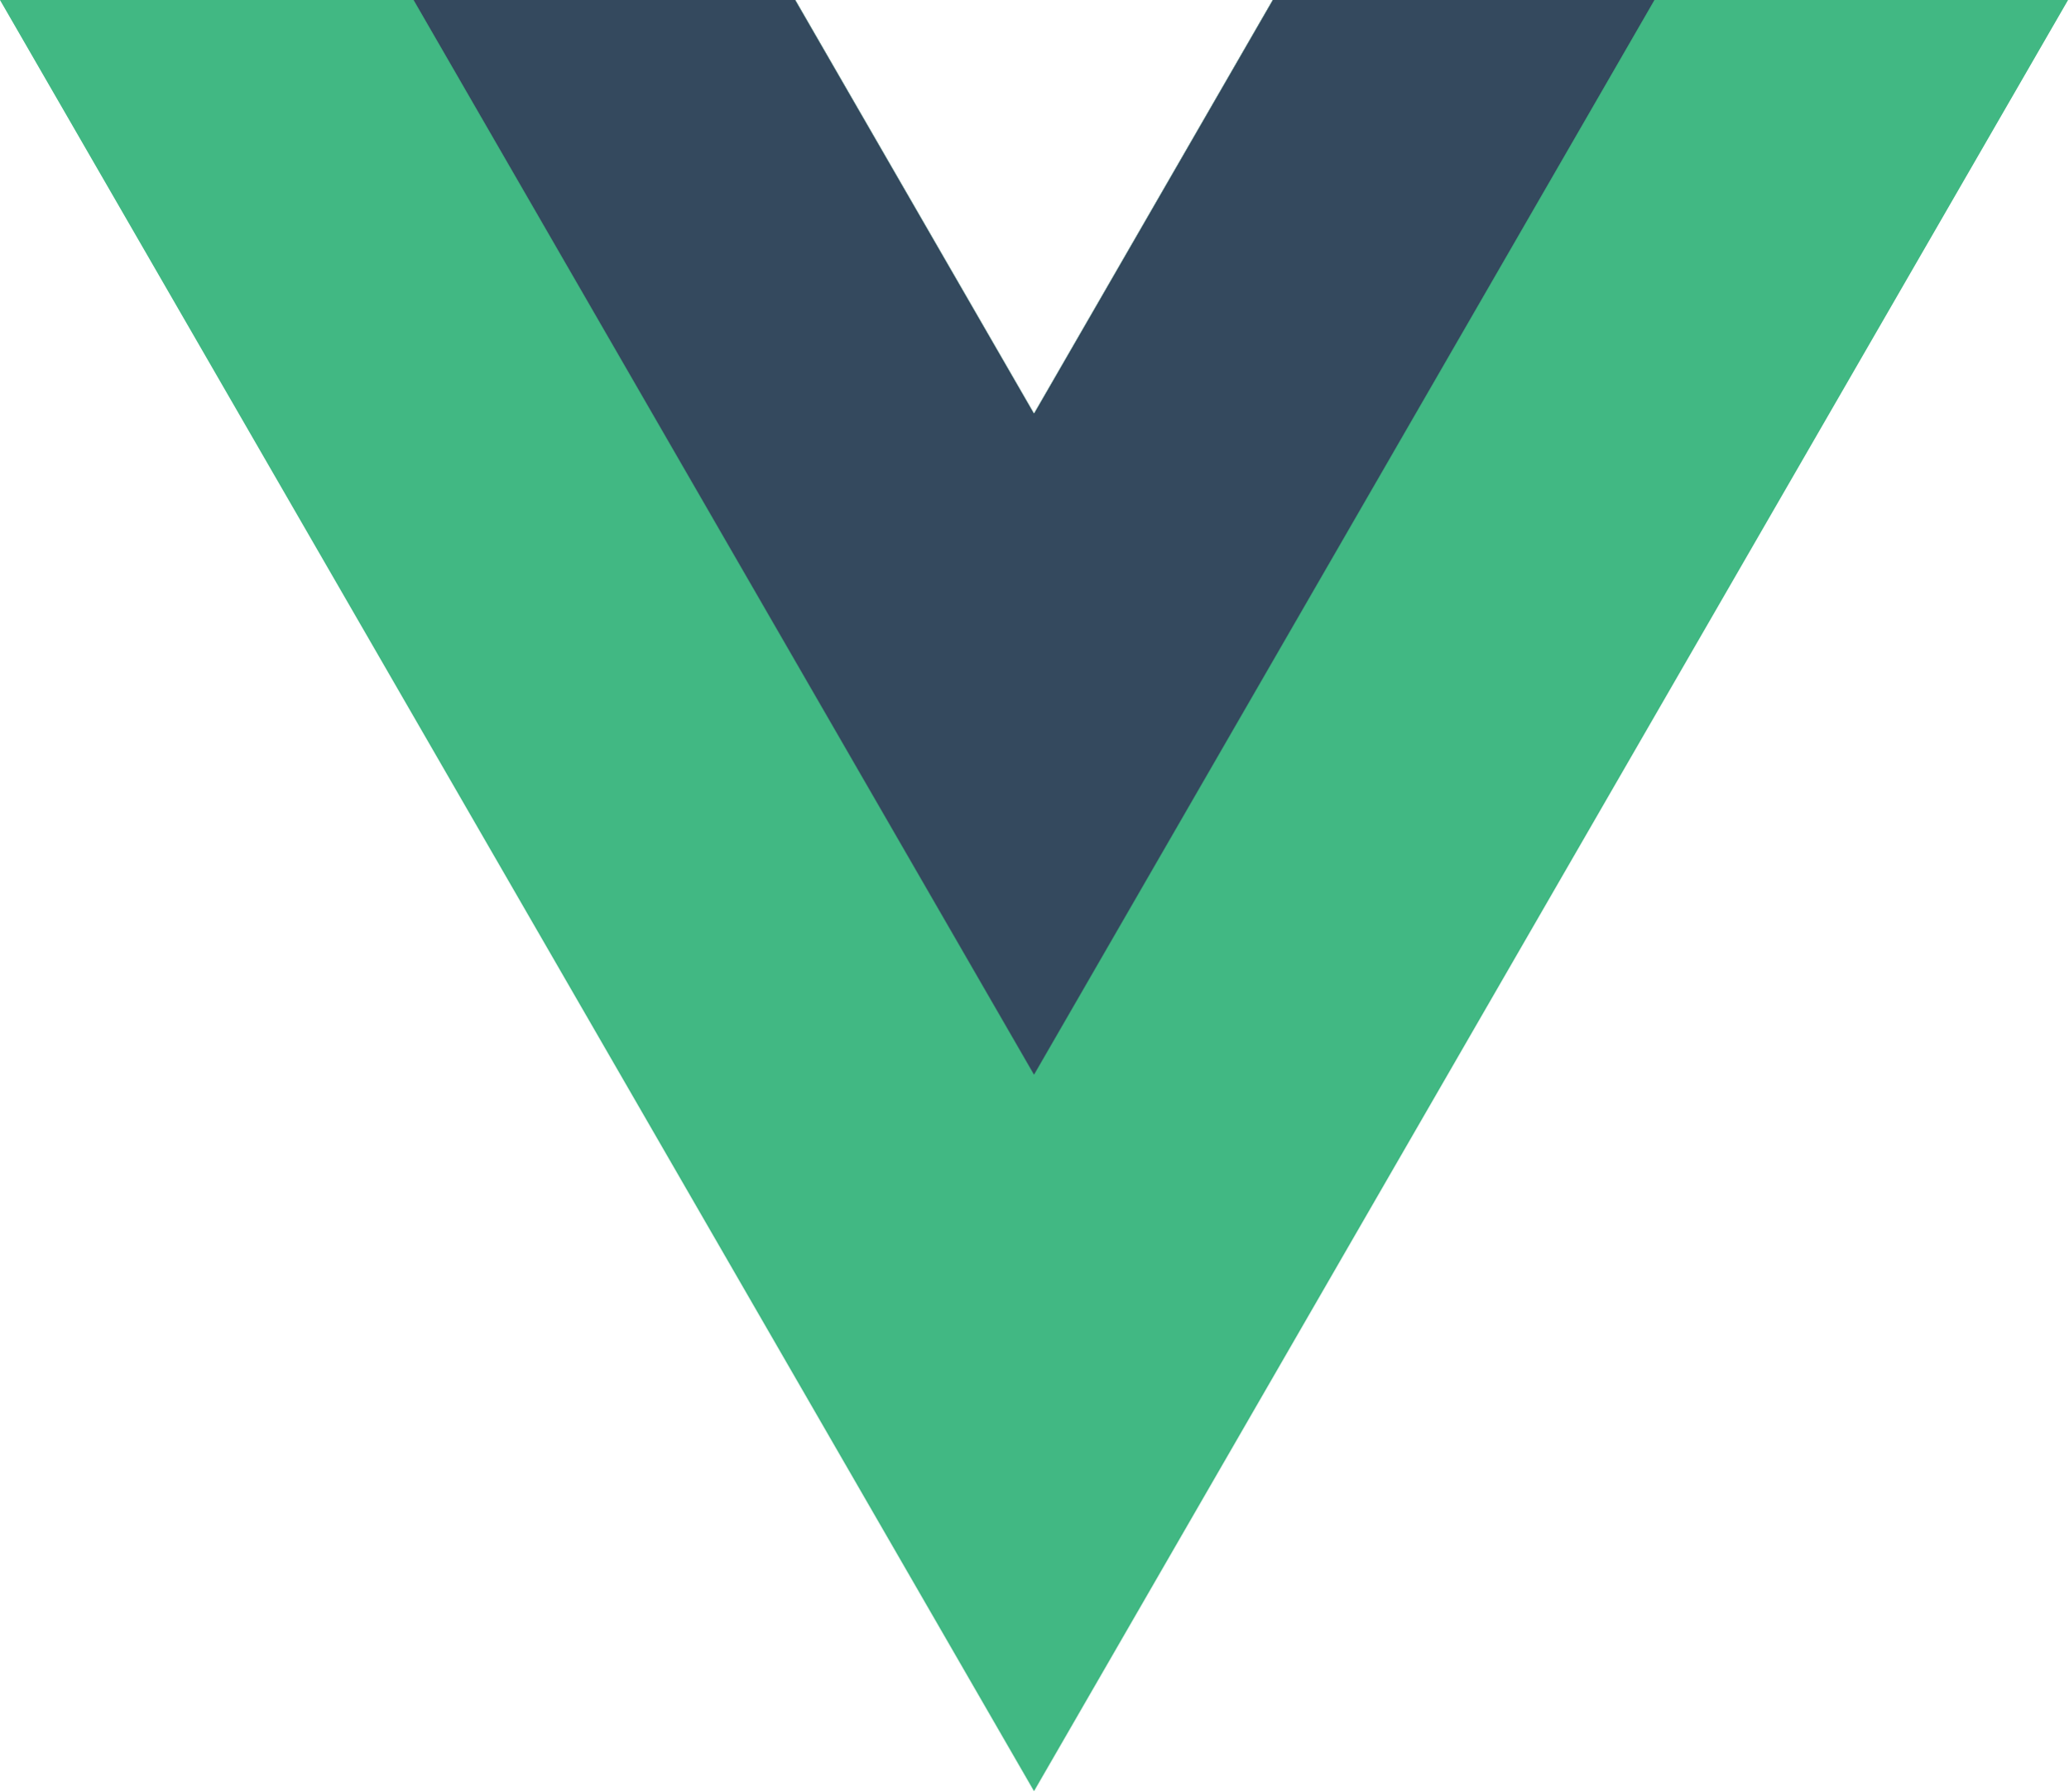
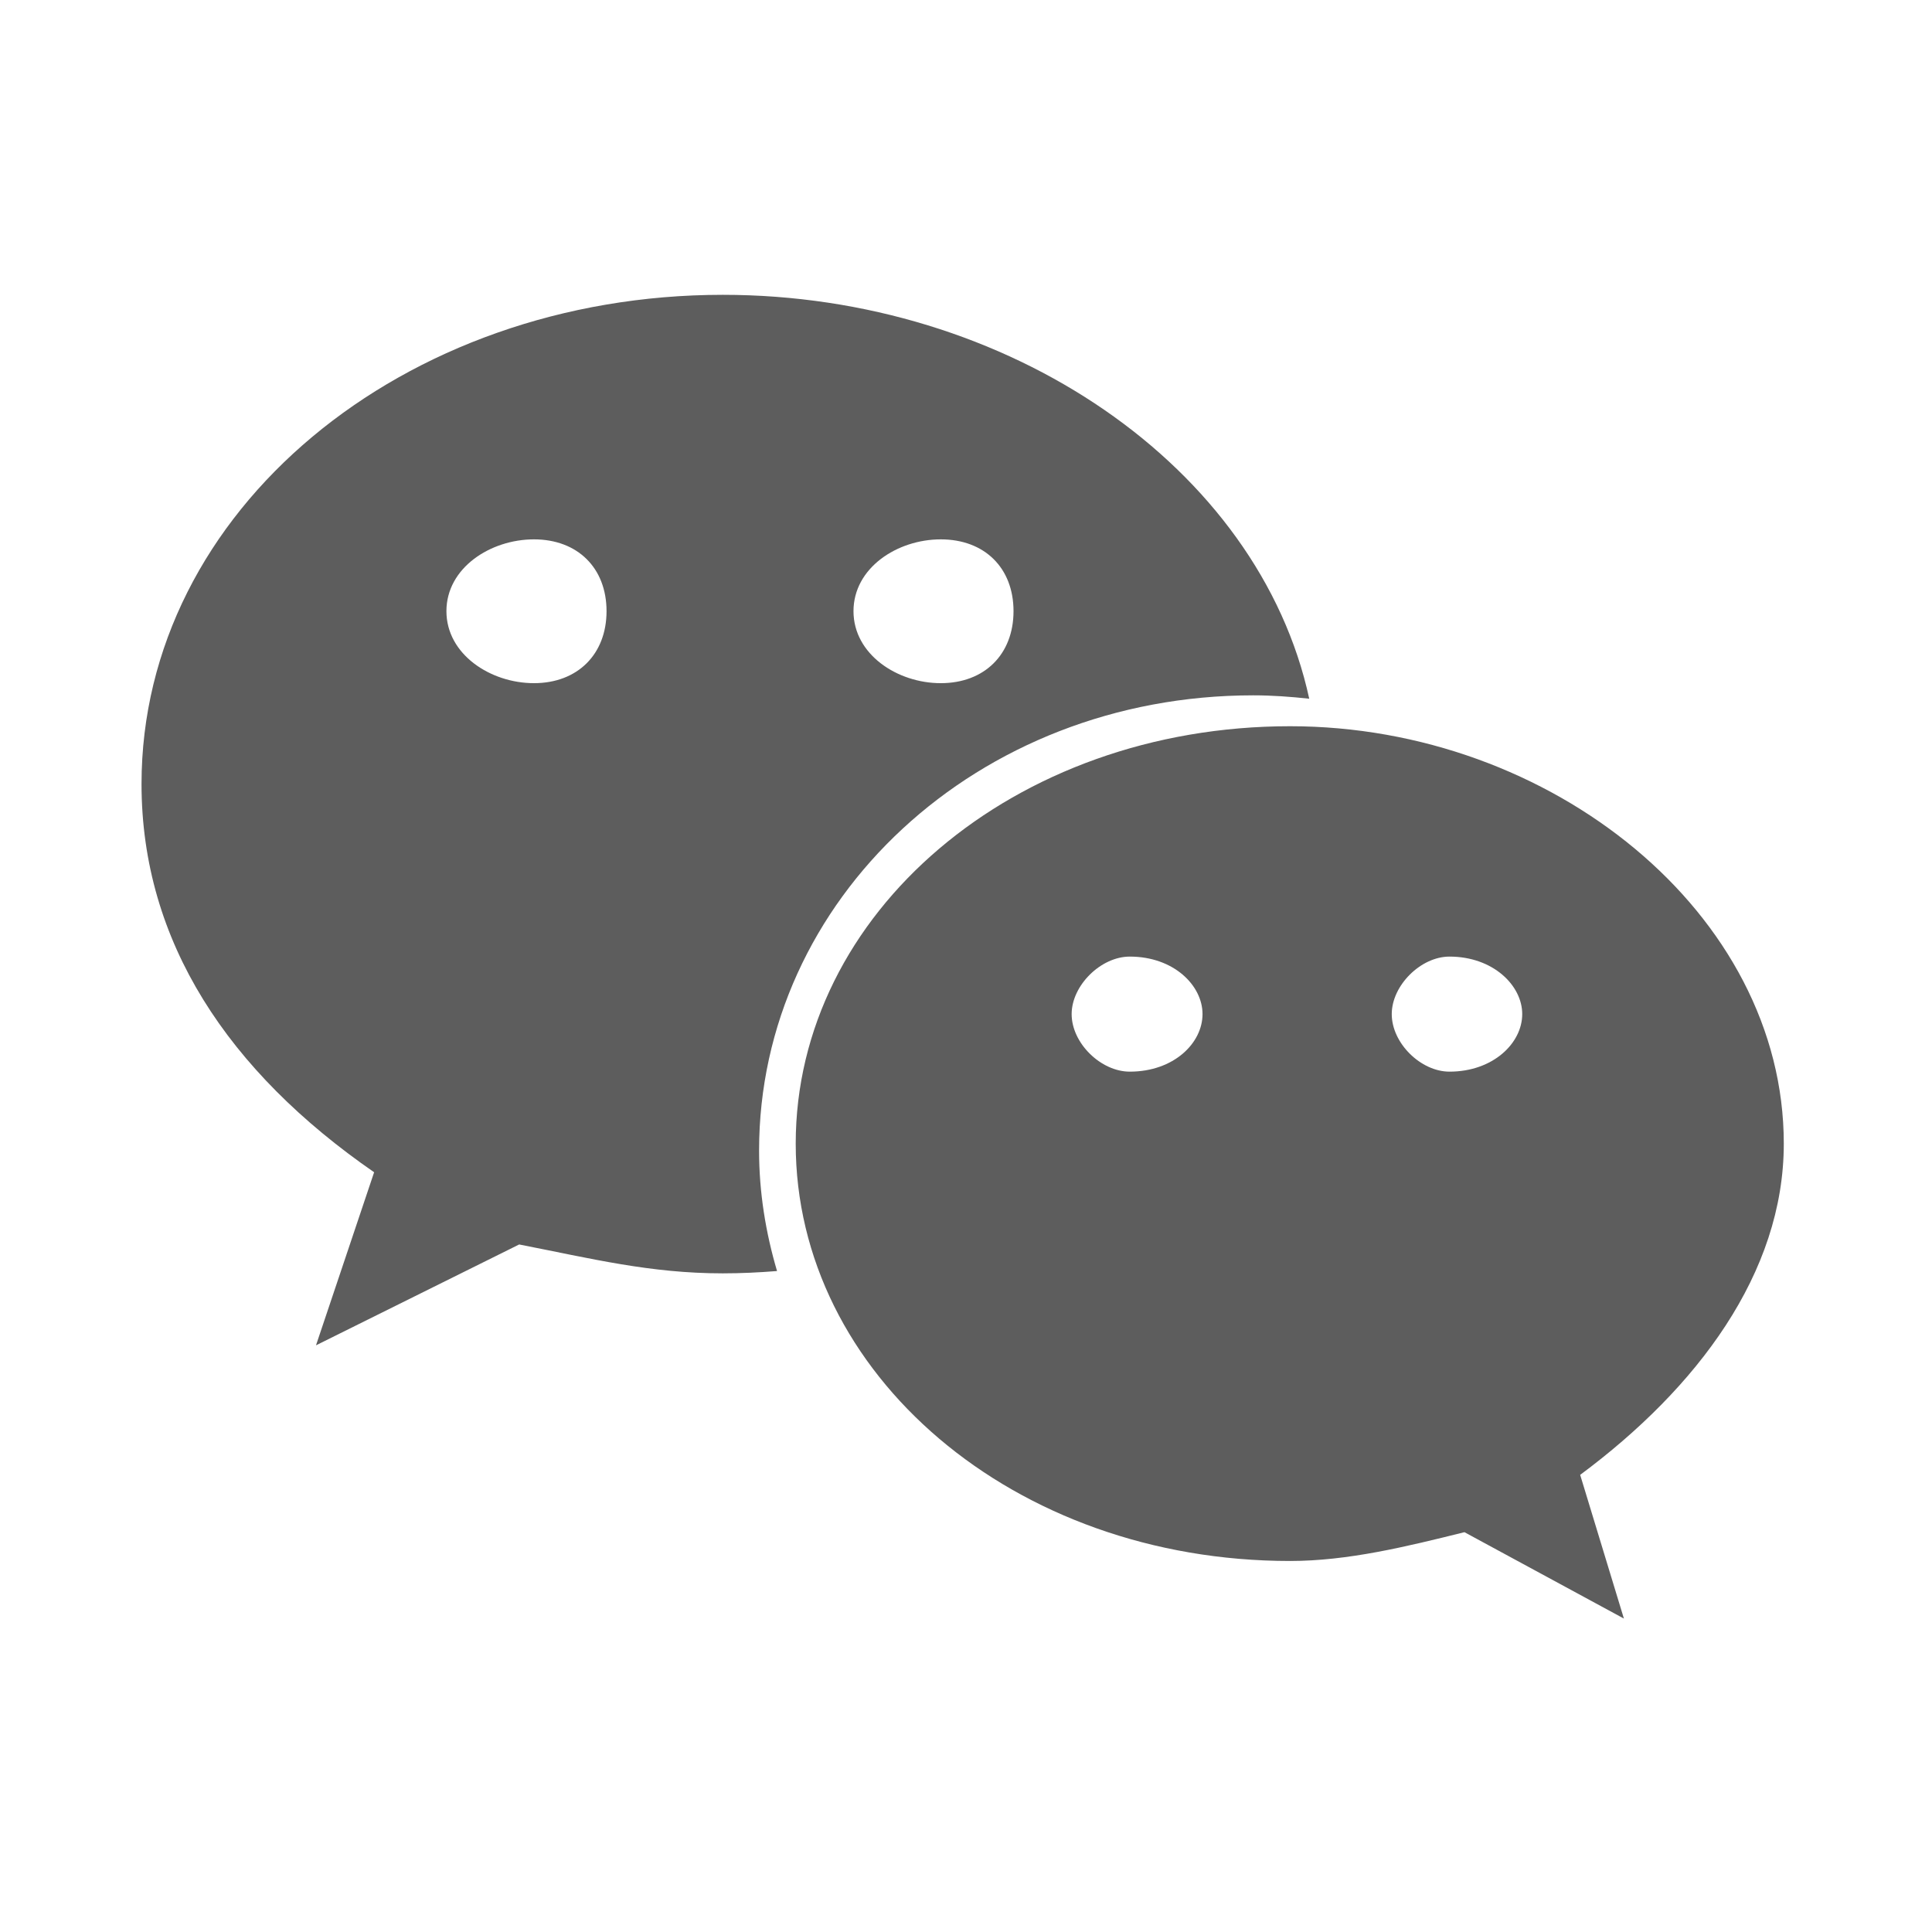
- <svg xmlns="http://www.w3.org/2000/svg" viewBox="0 0 261.76 226.69">
-   <path d="M161.096.001l-30.225 52.351L100.647.001H-.005l130.877 226.688L261.749.001z" fill="#41b883" />
-   <path d="M161.096.001l-30.225 52.351L100.647.001H52.346l78.526 136.01L209.398.001z" fill="#34495e" />
+ <svg xmlns="http://www.w3.org/2000/svg" t="1741688372271" class="icon" viewBox="0 0 1024 1024" version="1.1" p-id="2510" width="200" height="200">
+   <path d="M664.25 368.542c10.015 0 19.892 0.733 29.673 1.796-26.648-122.81-159.358-214.078-310.826-214.078-169.353 0-308.086 114.233-308.086 259.274 0 83.708 46.165 152.46 123.282 205.785l-30.809 91.73 107.689-53.455c38.558 7.537 69.46 15.309 107.924 15.309 9.663 0 19.231-0.471 28.753-1.226-6.025-20.366-9.522-41.723-9.522-63.862C402.329 476.632 517.908 368.542 664.25 368.542zM498.629 285.874c23.2 0 38.557 15.12 38.557 38.062 0 22.846-15.357 38.156-38.557 38.156-23.107 0-46.261-15.31-46.261-38.156C452.368 300.994 475.523 285.874 498.629 285.874zM283.016 362.091c-23.107 0-46.403-15.31-46.403-38.156 0-22.942 23.296-38.062 46.403-38.062 23.082 0 38.463 15.12 38.463 38.062C321.479 346.782 306.098 362.091 283.016 362.091zM945.448 606.151c0-121.888-123.258-221.237-261.684-221.237-146.578 0-262.016 99.349-262.016 221.237 0 122.065 115.437 221.201 262.016 221.201 30.666 0 61.617-7.609 92.424-15.263l84.514 45.787-23.179-76.171C899.379 735.777 945.448 674.902 945.448 606.151zM598.803 567.994c-15.332 0-30.808-15.097-30.808-30.502 0-15.191 15.475-30.477 30.808-30.477 23.296 0 38.558 15.286 38.558 30.477C637.362 552.897 622.099 567.994 598.803 567.994zM768.251 567.994c-15.213 0-30.595-15.097-30.595-30.502 0-15.191 15.381-30.477 30.595-30.477 23.107 0 38.558 15.286 38.558 30.477C806.809 552.897 791.358 567.994 768.251 567.994z" fill="#5D5D5D" p-id="2511" />
</svg>
